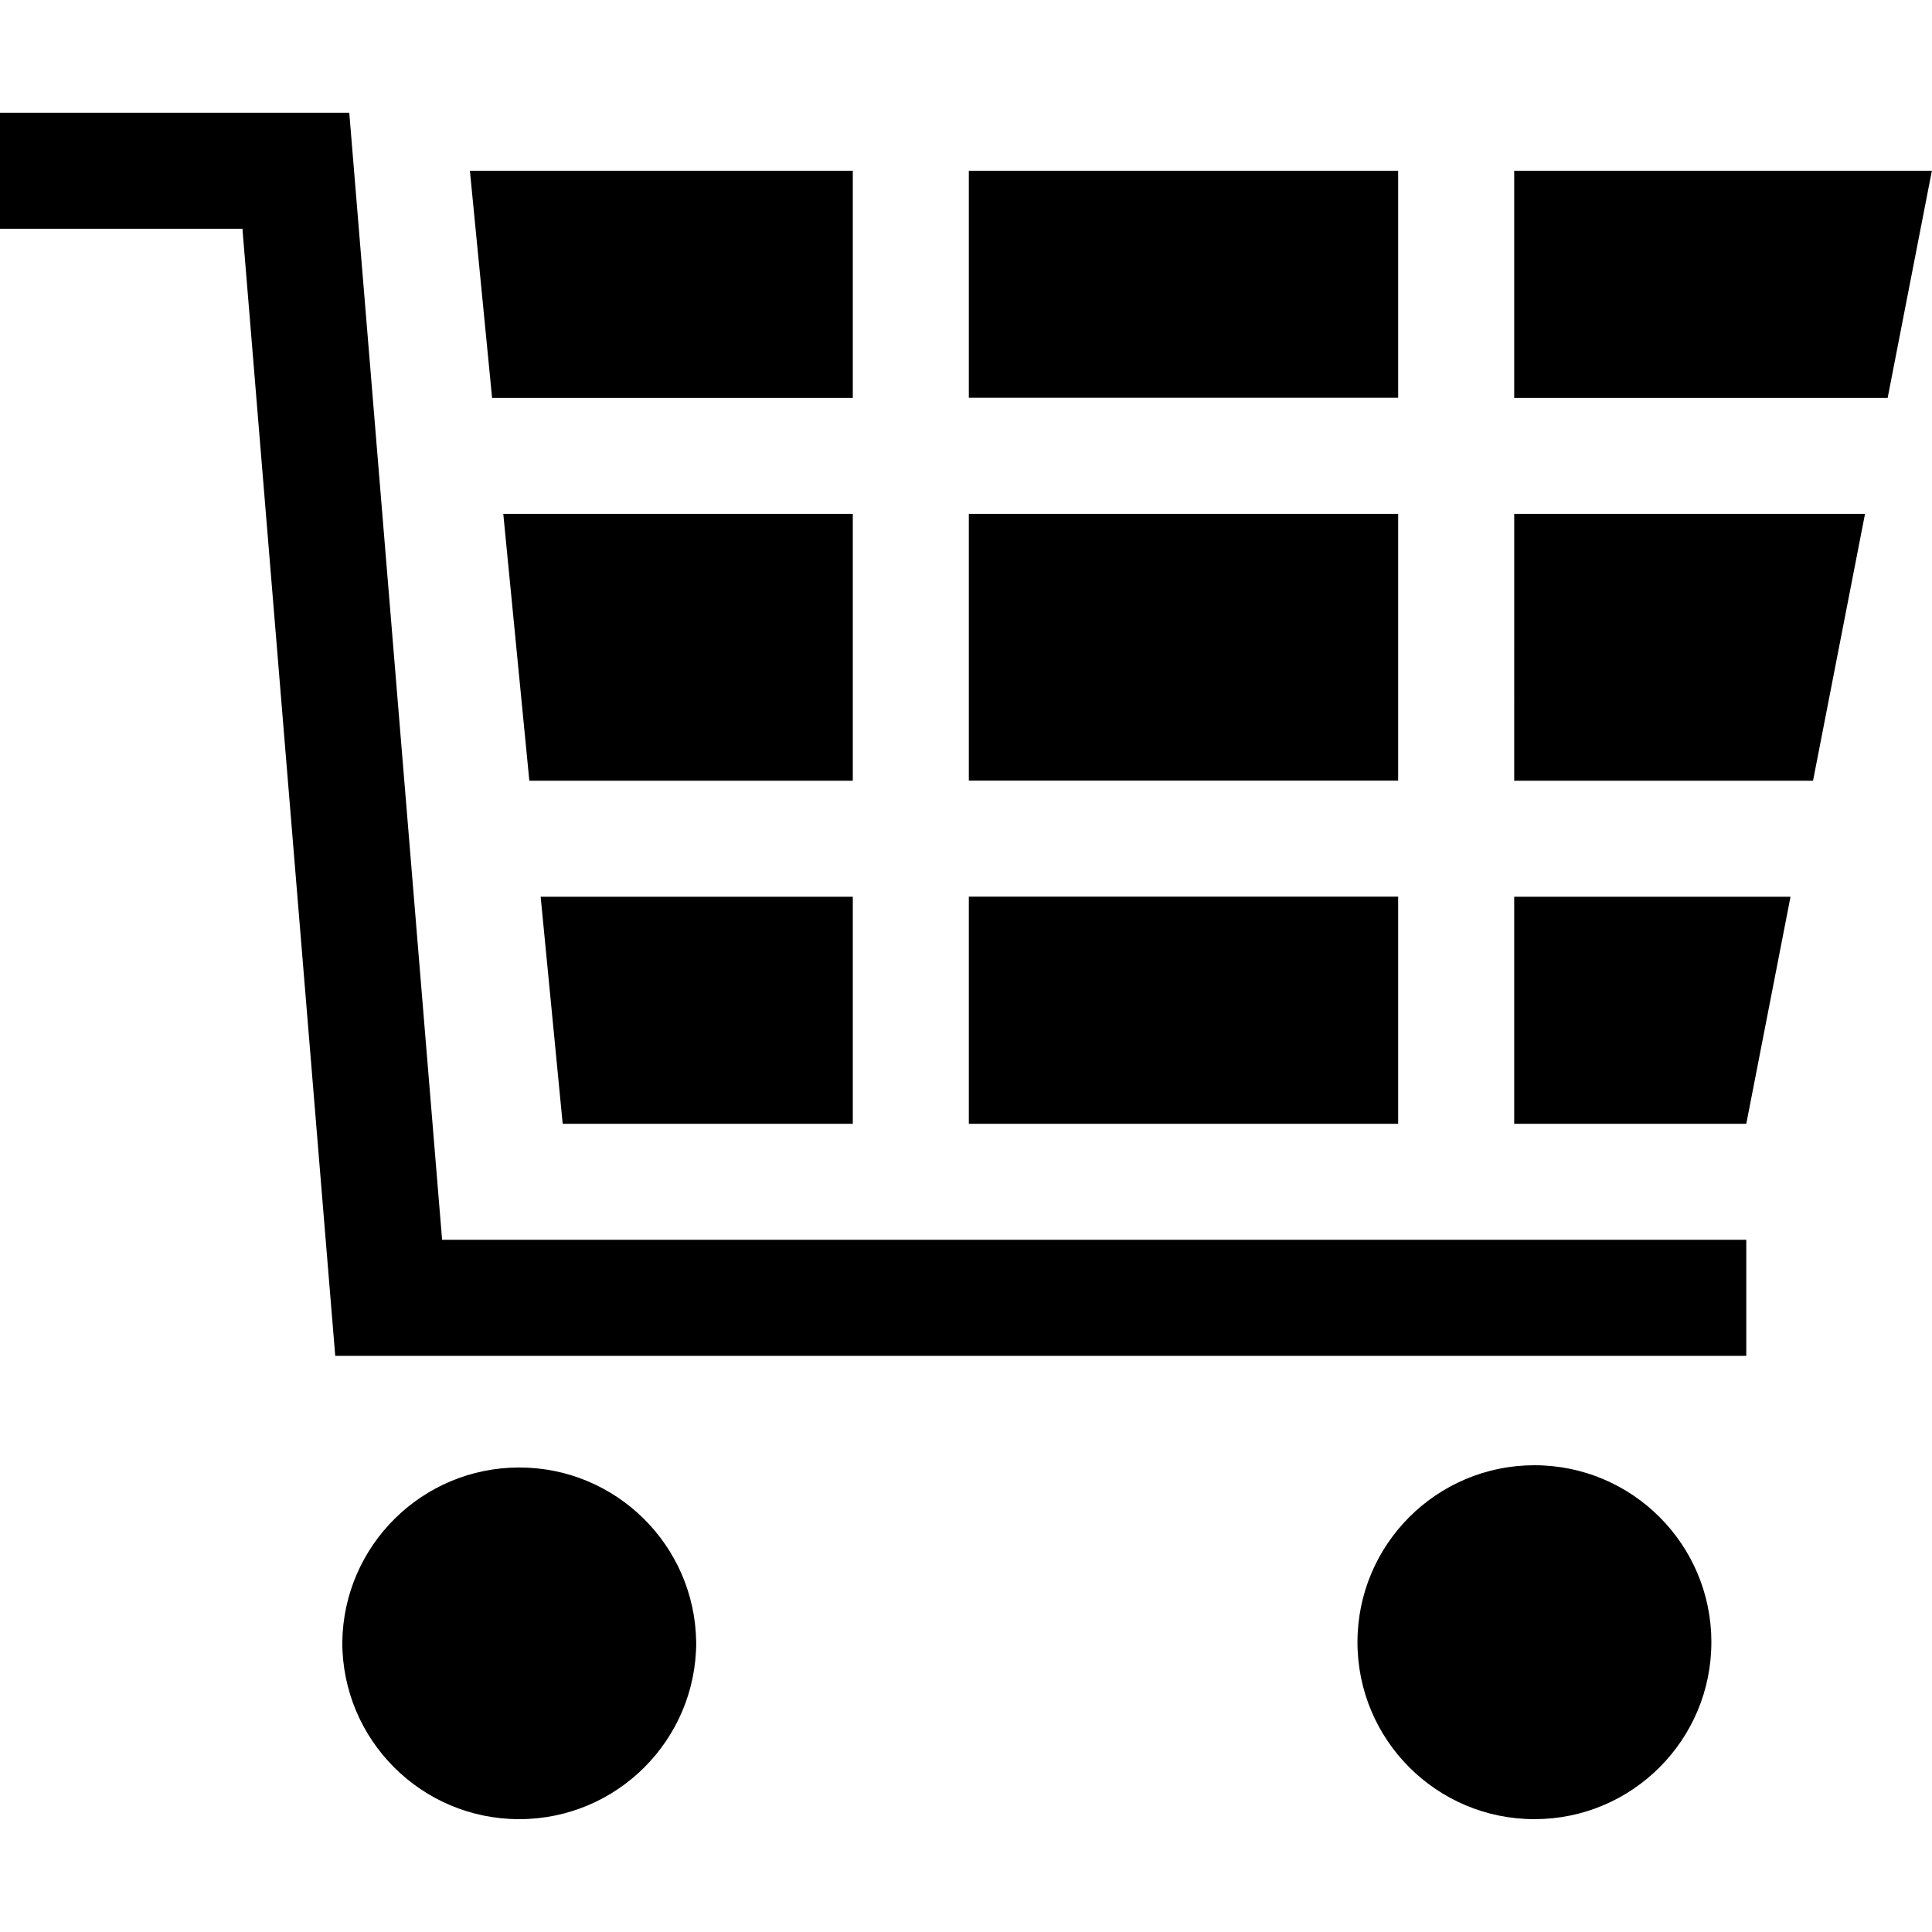
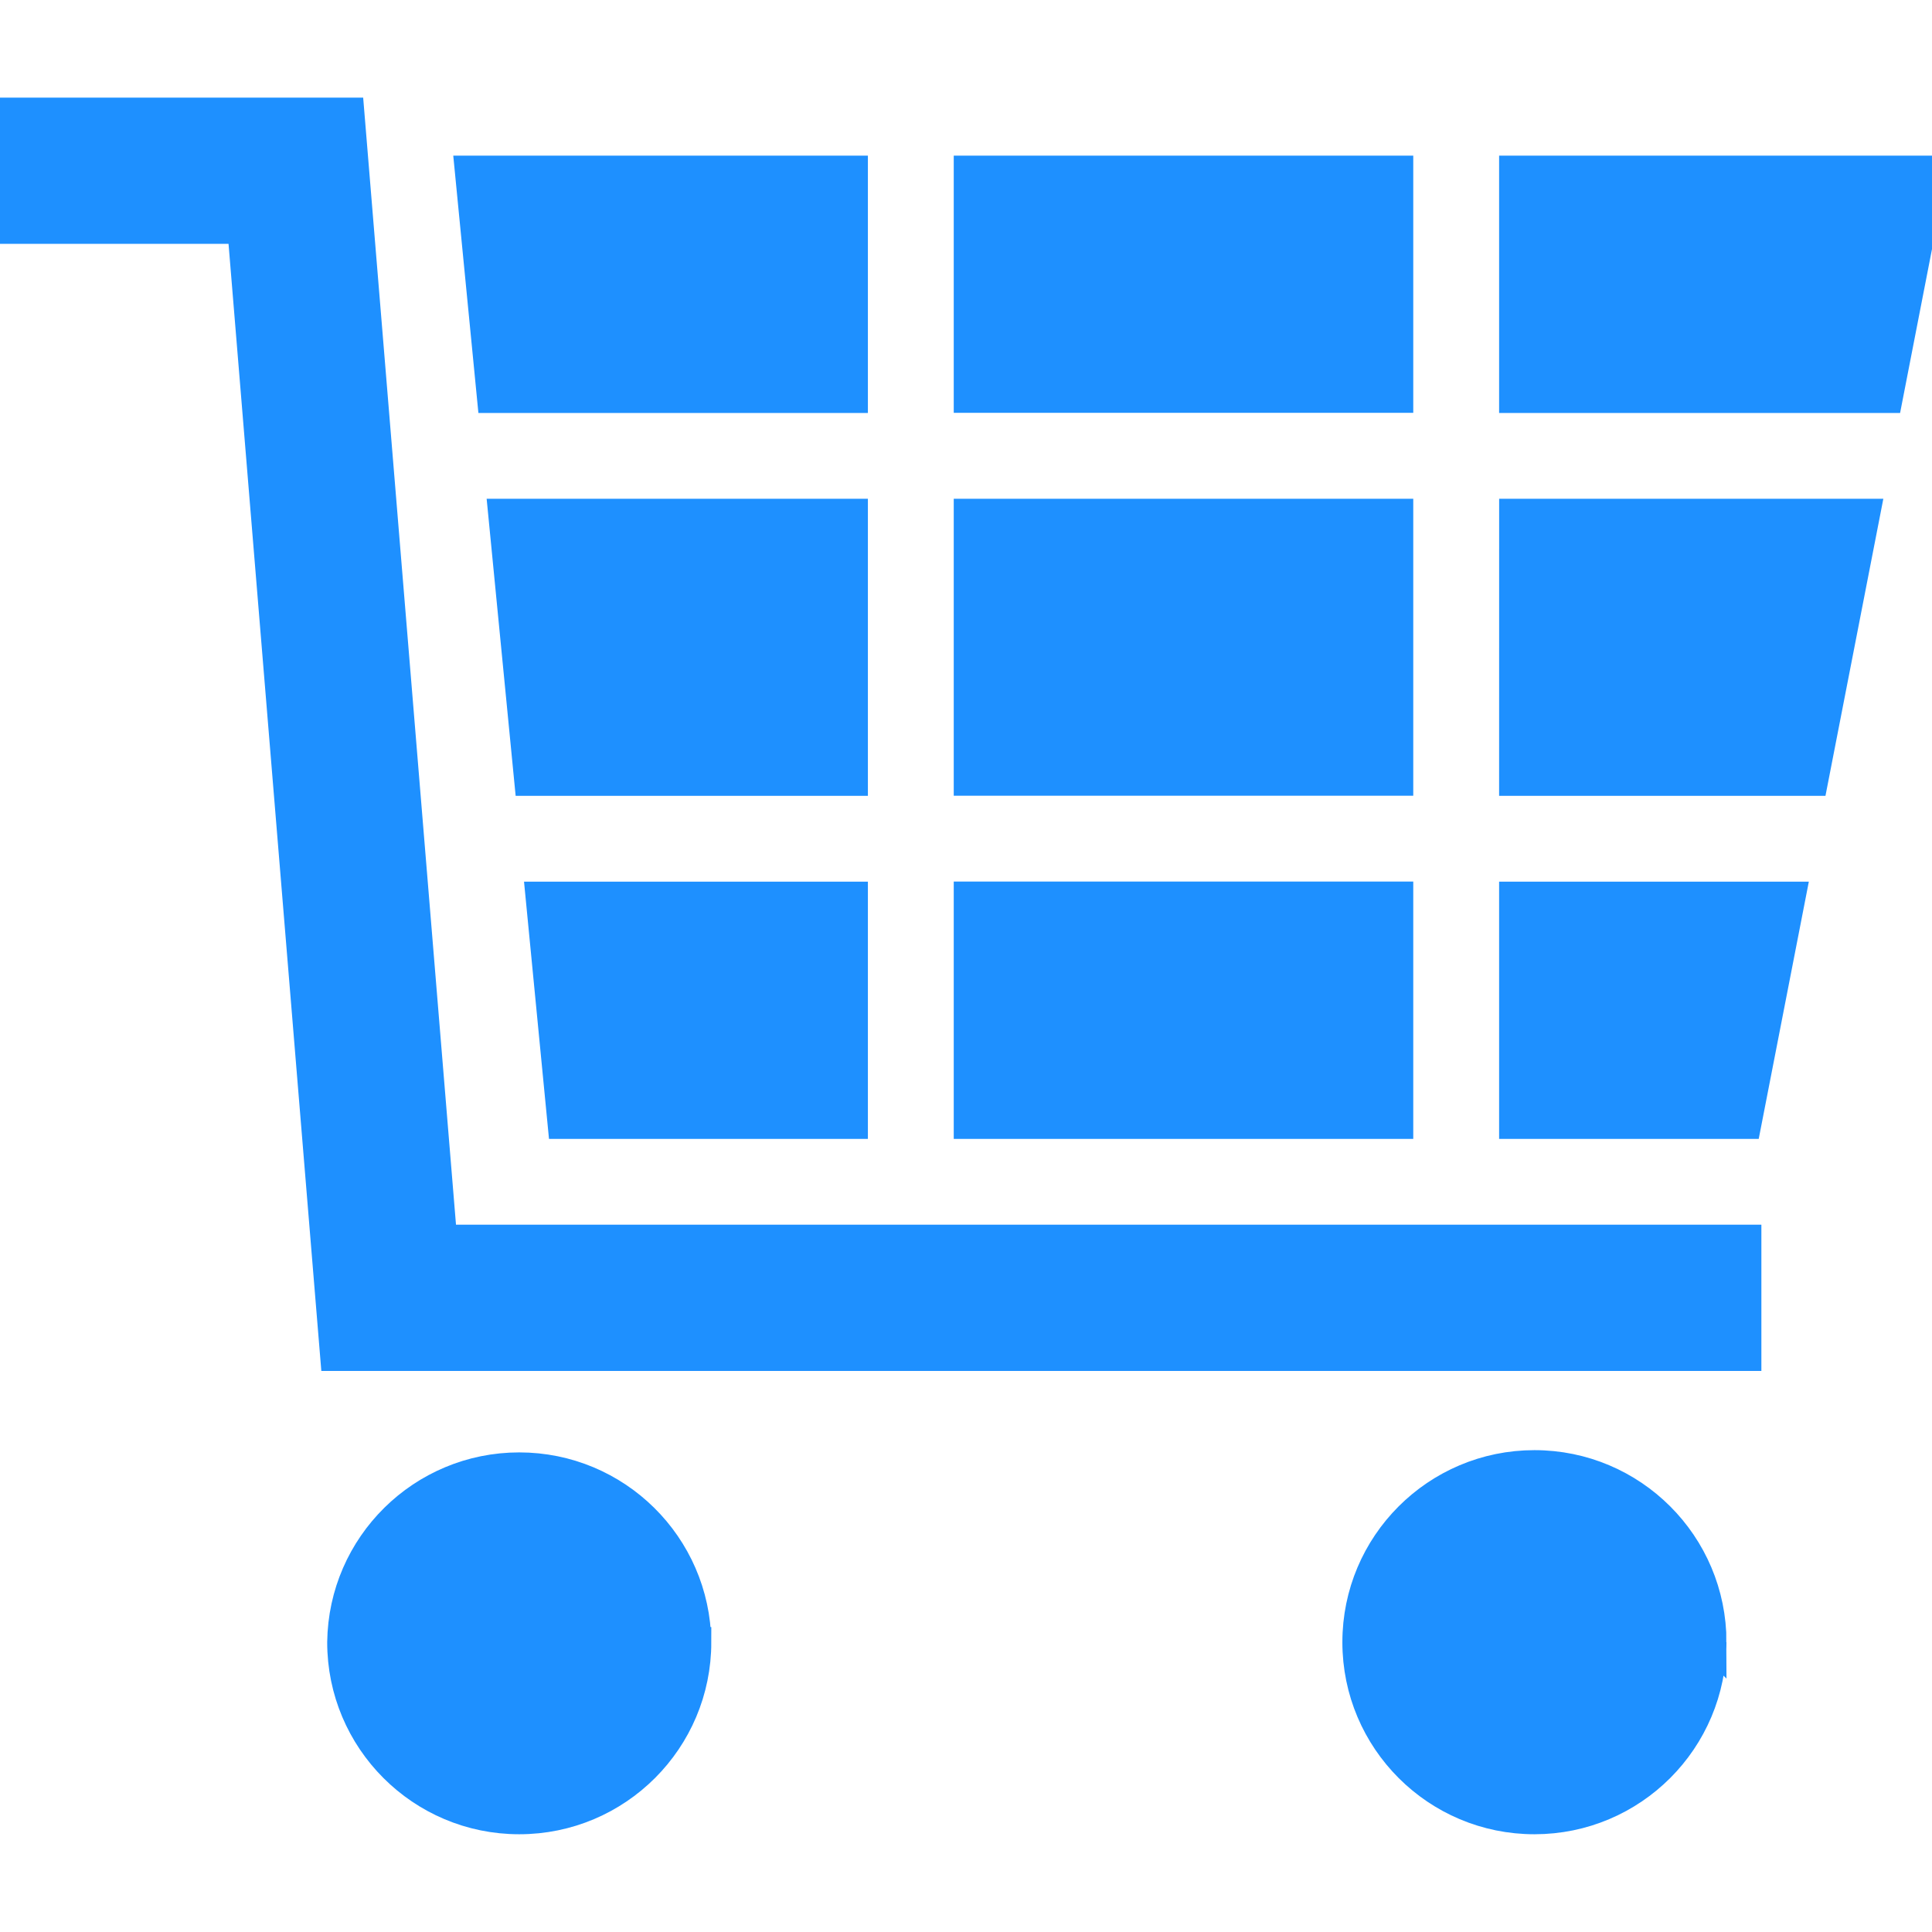
<svg xmlns="http://www.w3.org/2000/svg" viewBox="0 0 64 64">
-   <path d="M32.094 29.703h14.222v7.524H32.094ZM28.25 17.023H16.672l.863 8.84H28.25ZM28.25 37.227v-7.52H17.91l.73 7.52ZM28.25 5.656H15.566l.735 7.524H28.25ZM50.16 37.227h7.688l1.465-7.52H50.16ZM32.094 5.656h14.222v7.52H32.094ZM32.094 17.023h14.222v8.836H32.094ZM50.16 13.18h12.371l1.465-7.524H50.16ZM50.16 25.863h9.899l1.722-8.84h-11.62Zm0 0" />
-   <path d="M11.57 3.734H0v3.844h8.031l3.074 37.336h46.743V41.07H14.645ZM23.063 54.398a5.863 5.863 0 0 1-5.864 5.864 5.86 5.86 0 0 1-5.86-5.864 5.862 5.862 0 0 1 11.723 0ZM56.691 54.398a5.86 5.86 0 0 1-5.859 5.864 5.862 5.862 0 1 1 5.86-5.863Zm0 0" />
+   <path style="stroke:rgb(30,144,255);fill-rule:nonzero;fill:rgb(30,144,255);" d="M32.094 29.703h14.222v7.524H32.094ZM28.25 17.023H16.672l.863 8.84H28.25ZM28.25 37.227v-7.52H17.91l.73 7.52ZM28.25 5.656H15.566l.735 7.524H28.25ZM50.16 37.227h7.688l1.465-7.52H50.16ZM32.094 5.656h14.222v7.52H32.094ZM32.094 17.023h14.222v8.836H32.094ZM50.16 13.18h12.371l1.465-7.524H50.16ZM50.16 25.863h9.899l1.722-8.84h-11.62Zm0 0" />
+   <path style="stroke:rgb(30,144,255);fill-rule:nonzero;fill:rgb(30,144,255);" d="M11.57 3.734H0v3.844h8.031l3.074 37.336h46.743V41.07H14.645ZM23.063 54.398a5.863 5.863 0 0 1-5.864 5.864 5.86 5.86 0 0 1-5.86-5.864 5.862 5.862 0 0 1 11.723 0ZM56.691 54.398a5.86 5.86 0 0 1-5.859 5.864 5.862 5.862 0 1 1 5.86-5.863Zm0 0" />
</svg>
